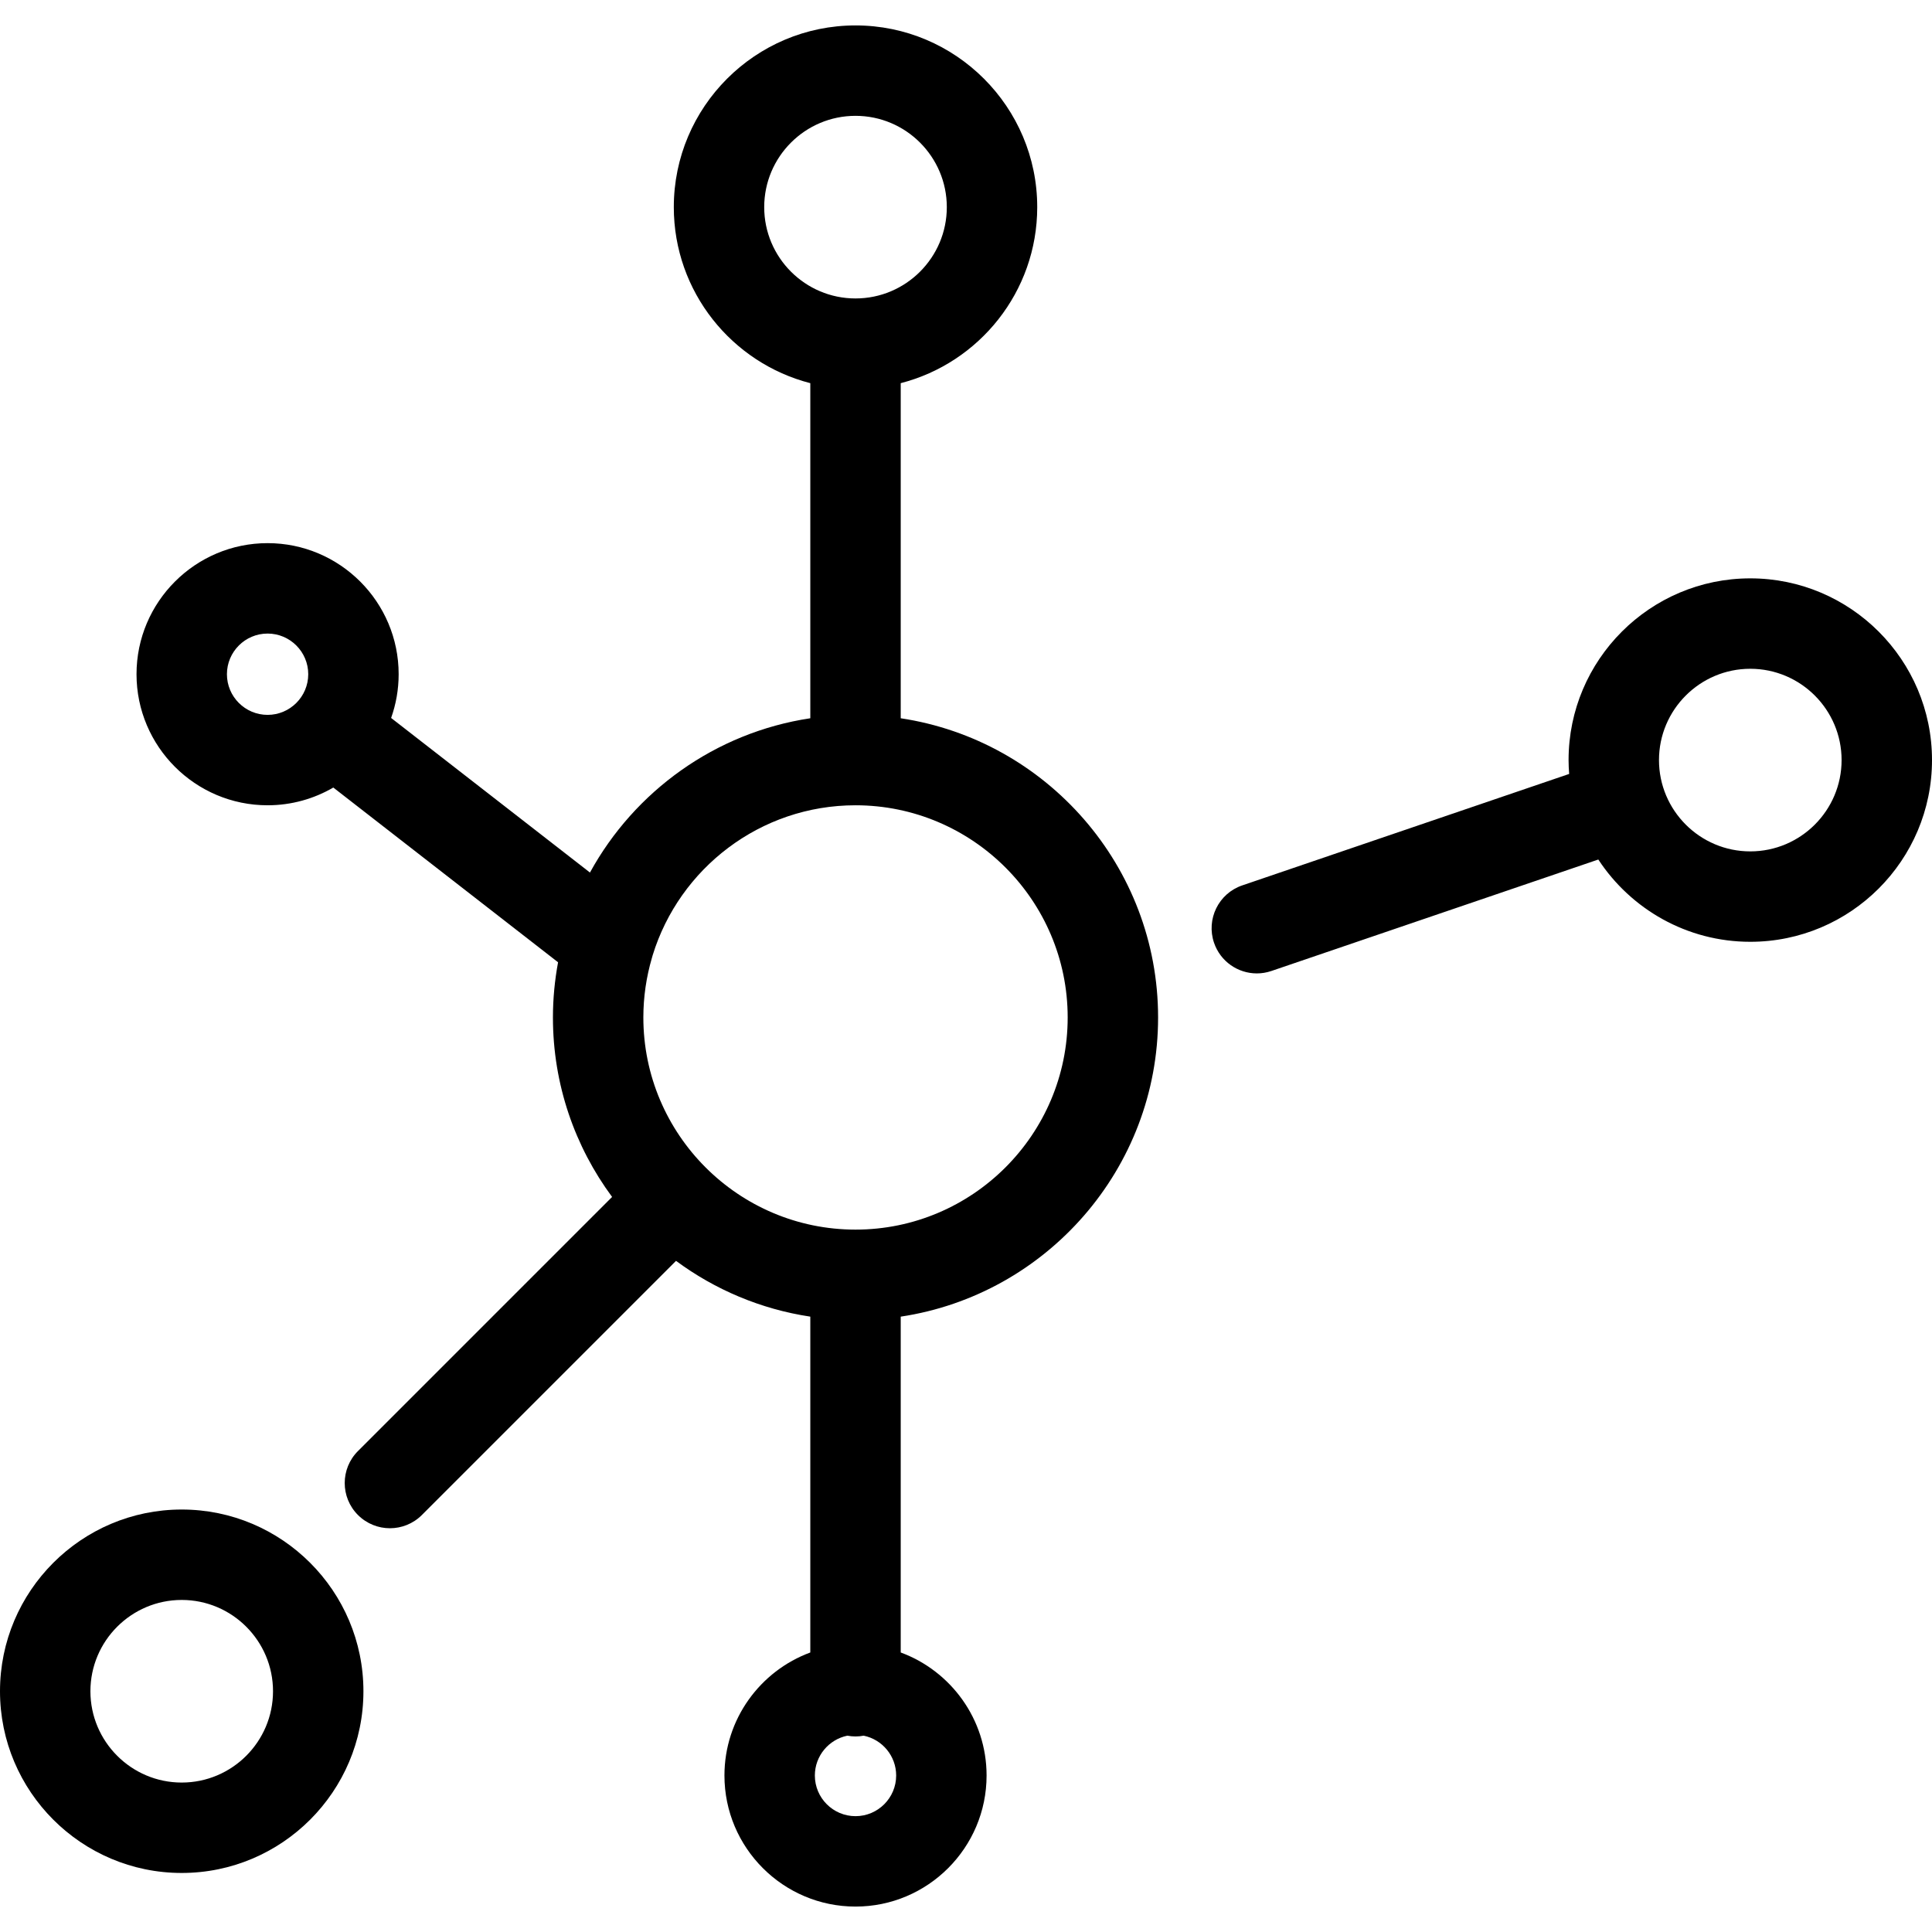
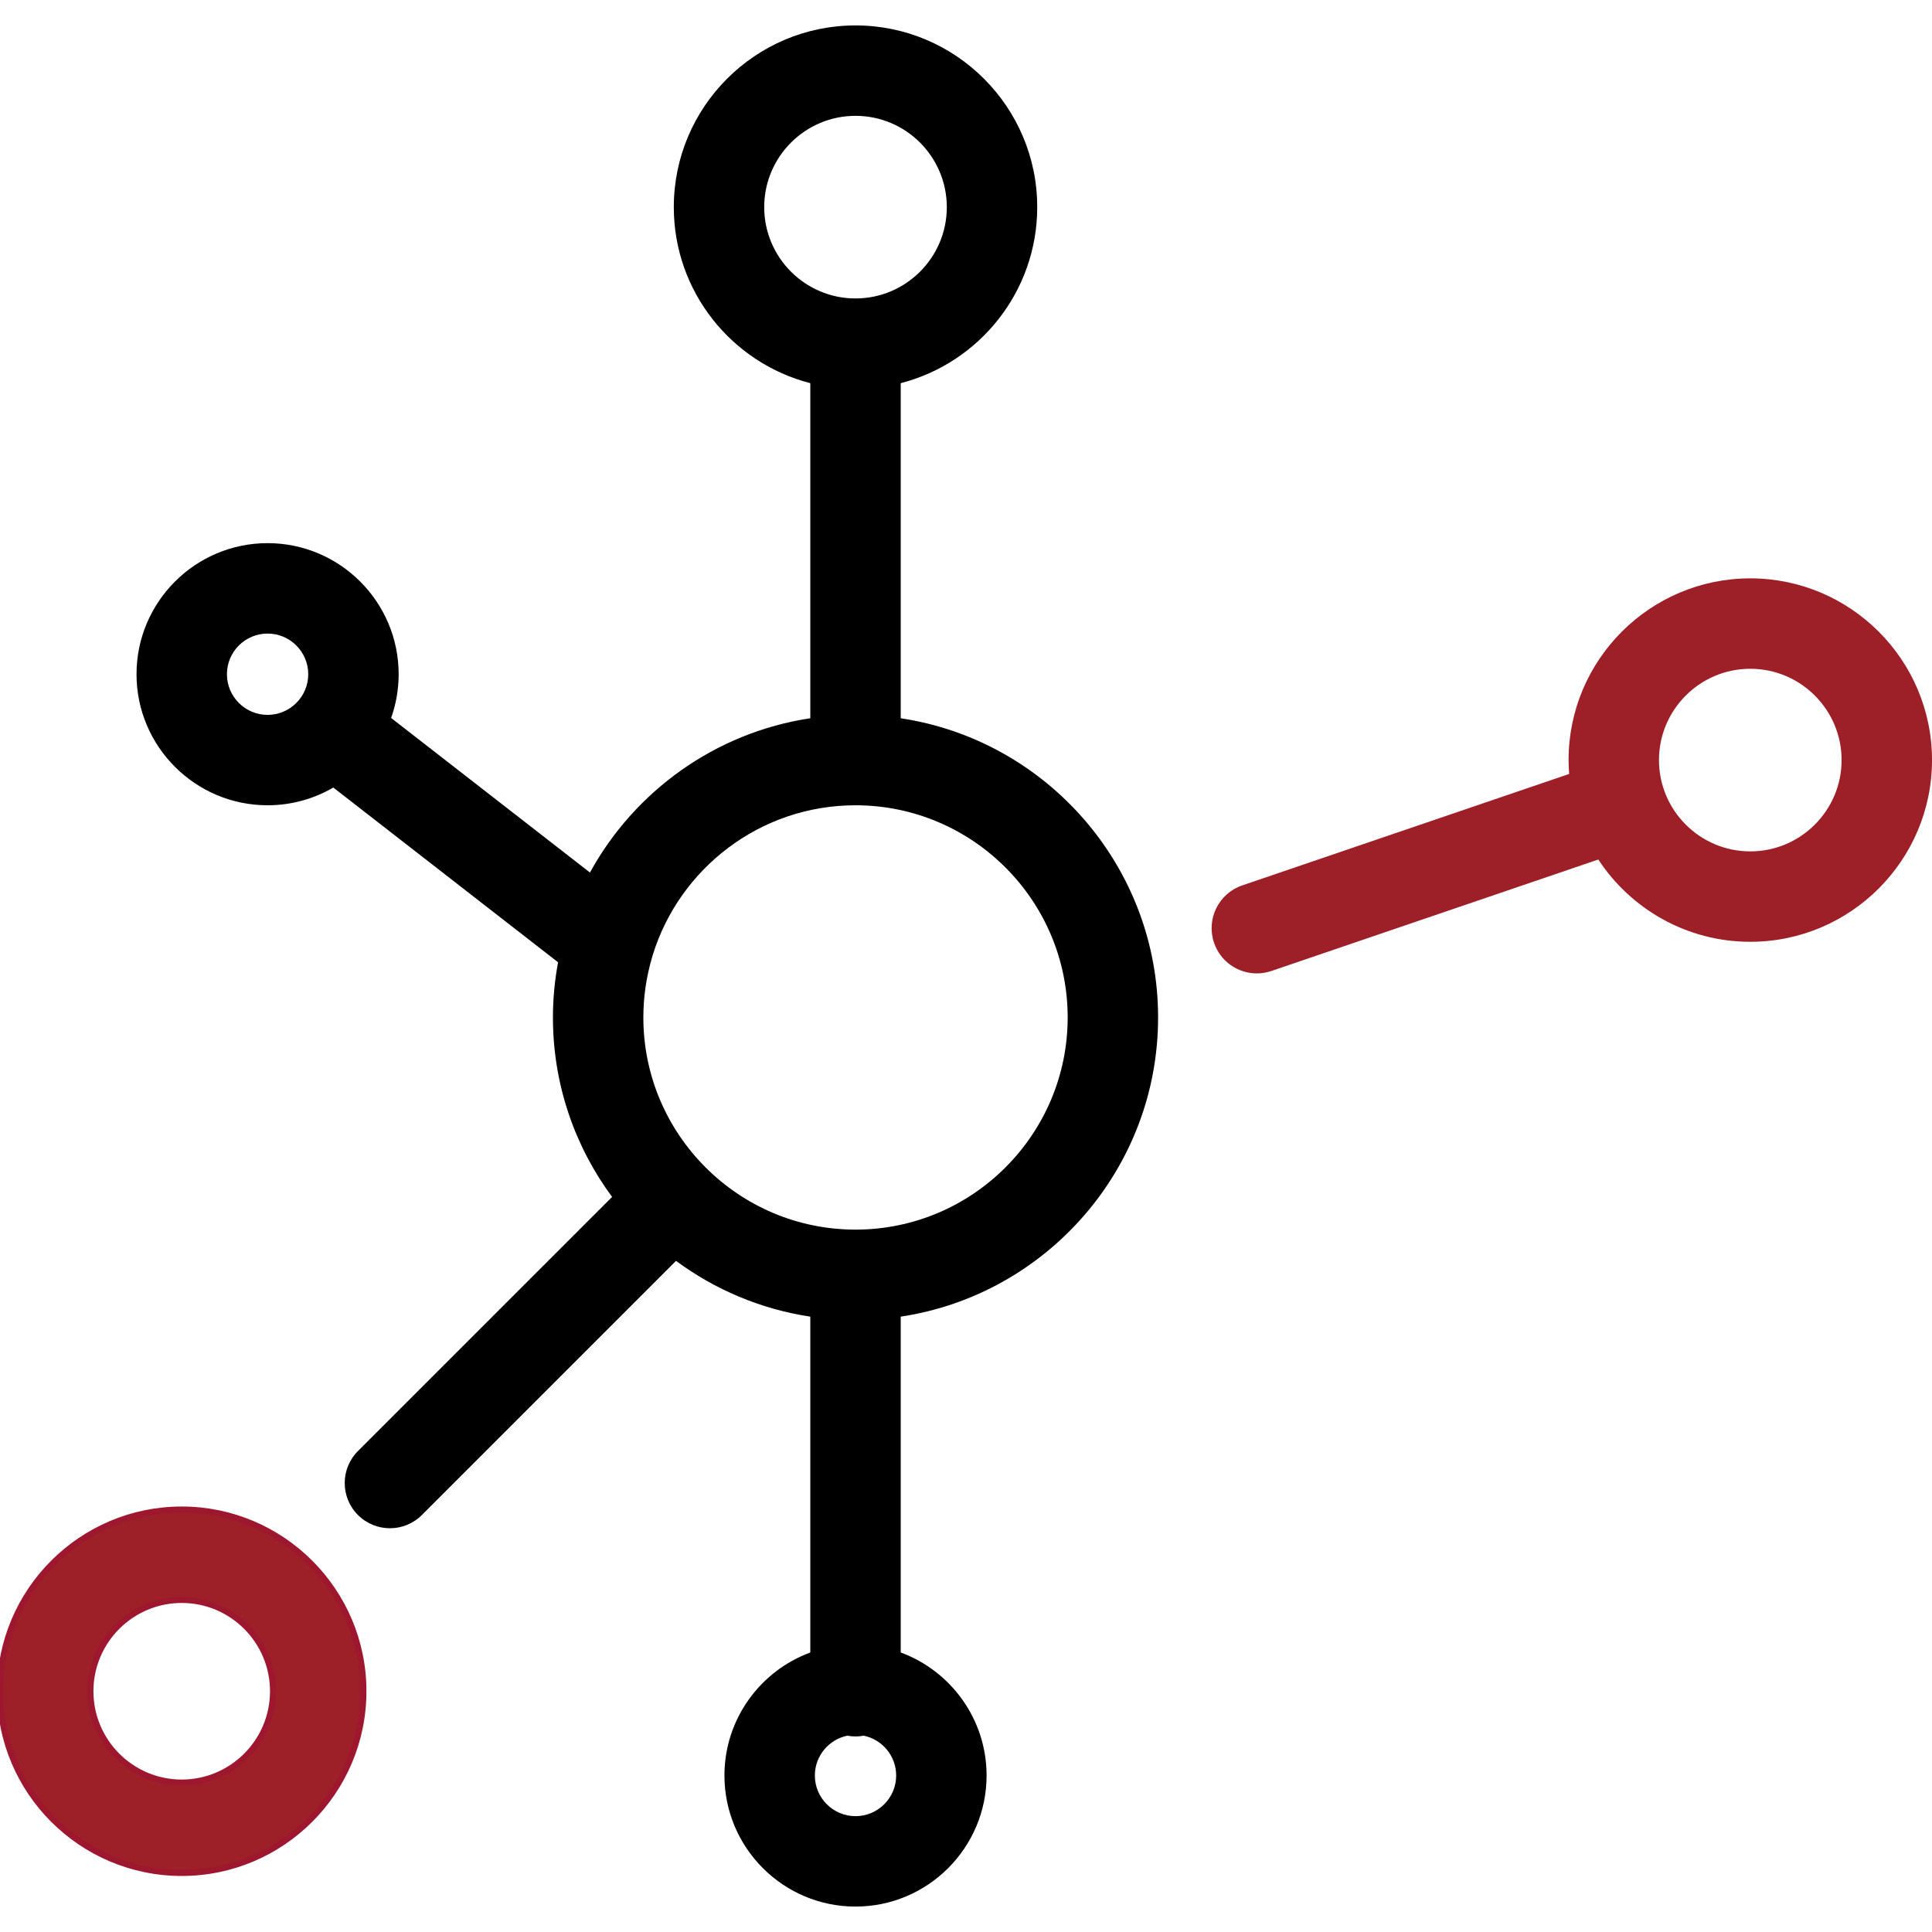
<svg xmlns="http://www.w3.org/2000/svg" version="1.1" id="Capa_1" x="0px" y="0px" viewBox="0 0 320.531 320.531" style="enable-background:new 0 0 320.531 320.531;" xml:space="preserve">
-   <g>
-     <path d="M149.435,119.164V63.57c13.007-3.342,22.648-15.168,22.648-29.204c0-16.624-13.524-30.148-30.148-30.148   c-16.623,0-30.147,13.524-30.147,30.148c0,14.036,9.641,25.861,22.647,29.203v55.594c-15.775,2.374-29.169,12.115-36.556,25.597   l-32.99-25.646c0.807-2.271,1.25-4.714,1.25-7.258c0-11.99-9.755-21.745-21.745-21.745s-21.745,9.755-21.745,21.745   s9.755,21.745,21.745,21.745c3.972,0,7.695-1.076,10.903-2.943l37.29,28.989c-0.55,2.971-0.852,6.027-0.852,9.155   c0,11.14,3.652,21.44,9.815,29.777l-42.163,42.163c-2.929,2.929-2.929,7.678,0,10.606c1.465,1.464,3.385,2.197,5.304,2.197   s3.839-0.732,5.304-2.197l42.163-42.163c6.429,4.753,14.026,8.012,22.277,9.254v55.718c-8.306,3.062-14.245,11.056-14.245,20.411   c0,11.99,9.755,21.745,21.745,21.745s21.745-9.755,21.745-21.745c0-9.356-5.939-17.35-14.245-20.411v-55.717   c24.136-3.631,42.7-24.506,42.7-49.637C192.135,143.67,173.57,122.795,149.435,119.164z M44.394,118.602   c-3.72,0-6.745-3.026-6.745-6.745s3.025-6.745,6.745-6.745s6.745,3.026,6.745,6.745S48.113,118.602,44.394,118.602z    M126.787,34.366c0-8.353,6.795-15.148,15.147-15.148s15.148,6.795,15.148,15.148c0,8.353-6.796,15.148-15.148,15.148   S126.787,42.719,126.787,34.366z M141.935,301.313c-3.72,0-6.745-3.026-6.745-6.745c0-3.255,2.317-5.979,5.389-6.608   c0.44,0.081,0.892,0.129,1.356,0.129s0.916-0.048,1.356-0.129c3.072,0.629,5.389,3.353,5.389,6.608   C148.68,298.287,145.654,301.313,141.935,301.313z M141.935,204.001c-19.409,0-35.199-15.791-35.199-35.2   c0-3.425,0.501-6.734,1.417-9.867c0.049-0.155,0.095-0.309,0.133-0.466c4.425-14.382,17.834-24.867,33.649-24.867   c19.409,0,35.2,15.791,35.2,35.2C177.135,188.211,161.344,204.001,141.935,204.001z" />
-     <path d="M290.384,95.953c-16.624,0-30.148,13.524-30.148,30.148c0,0.775,0.039,1.54,0.097,2.3l-54.238,18.493   c-3.921,1.336-6.016,5.599-4.679,9.519c1.063,3.119,3.977,5.082,7.098,5.082c0.803,0,1.619-0.13,2.421-0.403l54.236-18.492   c5.392,8.212,14.677,13.65,25.214,13.65c16.623,0,30.147-13.524,30.147-30.148C320.531,109.478,307.007,95.953,290.384,95.953z    M290.384,141.25c-8.353,0-15.148-6.795-15.148-15.148c0-8.353,6.796-15.148,15.148-15.148s15.147,6.795,15.147,15.148   C305.531,134.454,298.736,141.25,290.384,141.25z" />
-     <path d="M30.148,250.44C13.524,250.44,0,263.965,0,280.588c0,16.624,13.524,30.148,30.148,30.148   c16.623,0,30.147-13.524,30.147-30.148C60.296,263.965,46.771,250.44,30.148,250.44z M30.148,295.737   c-8.353,0-15.148-6.795-15.148-15.148c0-8.353,6.796-15.148,15.148-15.148s15.147,6.795,15.147,15.148   C45.296,288.941,38.501,295.737,30.148,295.737z" />
+   <defs id="defs4436" />
+   <g id="g4396">
+     <path d="M149.435,119.164V63.57c13.007-3.342,22.648-15.168,22.648-29.204c0-16.624-13.524-30.148-30.148-30.148   c-16.623,0-30.147,13.524-30.147,30.148c0,14.036,9.641,25.861,22.647,29.203v55.594c-15.775,2.374-29.169,12.115-36.556,25.597   l-32.99-25.646c0.807-2.271,1.25-4.714,1.25-7.258c0-11.99-9.755-21.745-21.745-21.745s-21.745,9.755-21.745,21.745   s9.755,21.745,21.745,21.745c3.972,0,7.695-1.076,10.903-2.943l37.29,28.989c-0.55,2.971-0.852,6.027-0.852,9.155   c0,11.14,3.652,21.44,9.815,29.777l-42.163,42.163c-2.929,2.929-2.929,7.678,0,10.606c1.465,1.464,3.385,2.197,5.304,2.197   s3.839-0.732,5.304-2.197l42.163-42.163c6.429,4.753,14.026,8.012,22.277,9.254v55.718c-8.306,3.062-14.245,11.056-14.245,20.411   c0,11.99,9.755,21.745,21.745,21.745s21.745-9.755,21.745-21.745c0-9.356-5.939-17.35-14.245-20.411v-55.717   c24.136-3.631,42.7-24.506,42.7-49.637C192.135,143.67,173.57,122.795,149.435,119.164z M44.394,118.602   c-3.72,0-6.745-3.026-6.745-6.745s3.025-6.745,6.745-6.745s6.745,3.026,6.745,6.745S48.113,118.602,44.394,118.602z    M126.787,34.366c0-8.353,6.795-15.148,15.147-15.148s15.148,6.795,15.148,15.148c0,8.353-6.796,15.148-15.148,15.148   S126.787,42.719,126.787,34.366z M141.935,301.313c-3.72,0-6.745-3.026-6.745-6.745c0-3.255,2.317-5.979,5.389-6.608   c0.44,0.081,0.892,0.129,1.356,0.129s0.916-0.048,1.356-0.129c3.072,0.629,5.389,3.353,5.389,6.608   C148.68,298.287,145.654,301.313,141.935,301.313z M141.935,204.001c-19.409,0-35.199-15.791-35.199-35.2   c0-3.425,0.501-6.734,1.417-9.867c0.049-0.155,0.095-0.309,0.133-0.466c4.425-14.382,17.834-24.867,33.649-24.867   c19.409,0,35.2,15.791,35.2,35.2C177.135,188.211,161.344,204.001,141.935,204.001z" id="path4398" />
+     <path d="M290.384,95.953c-16.624,0-30.148,13.524-30.148,30.148c0,0.775,0.039,1.54,0.097,2.3l-54.238,18.493   c-3.921,1.336-6.016,5.599-4.679,9.519c1.063,3.119,3.977,5.082,7.098,5.082c0.803,0,1.619-0.13,2.421-0.403l54.236-18.492   c5.392,8.212,14.677,13.65,25.214,13.65c16.623,0,30.147-13.524,30.147-30.148C320.531,109.478,307.007,95.953,290.384,95.953z    M290.384,141.25c-8.353,0-15.148-6.795-15.148-15.148c0-8.353,6.796-15.148,15.148-15.148s15.147,6.795,15.147,15.148   C305.531,134.454,298.736,141.25,290.384,141.25z" id="path4400" style="fill:#9d1f28;fill-opacity:1" />
+     <path d="M30.148,250.44C13.524,250.44,0,263.965,0,280.588c0,16.624,13.524,30.148,30.148,30.148   c16.623,0,30.147-13.524,30.147-30.148C60.296,263.965,46.771,250.44,30.148,250.44z M30.148,295.737   c-8.353,0-15.148-6.795-15.148-15.148c0-8.353,6.796-15.148,15.148-15.148s15.147,6.795,15.147,15.148   C45.296,288.941,38.501,295.737,30.148,295.737z" id="path4402" style="stroke:#9d182f;stroke-opacity:1;fill:#9d1f28;fill-opacity:1" />
  </g>
-   <g>
- </g>
-   <g>
- </g>
-   <g>
- </g>
-   <g>
- </g>
-   <g>
- </g>
-   <g>
- </g>
-   <g>
- </g>
-   <g>
- </g>
-   <g>
- </g>
-   <g>
- </g>
-   <g>
- </g>
-   <g>
- </g>
-   <g>
- </g>
-   <g>
- </g>
-   <g>
- </g>
+   <g id="g4404" />
+   <g id="g4406" />
+   <g id="g4408" />
+   <g id="g4410" />
+   <g id="g4412" />
+   <g id="g4414" />
+   <g id="g4416" />
+   <g id="g4418" />
+   <g id="g4420" />
+   <g id="g4422" />
+   <g id="g4424" />
+   <g id="g4426" />
+   <g id="g4428" />
+   <g id="g4430" />
+   <g id="g4432" />
</svg>
